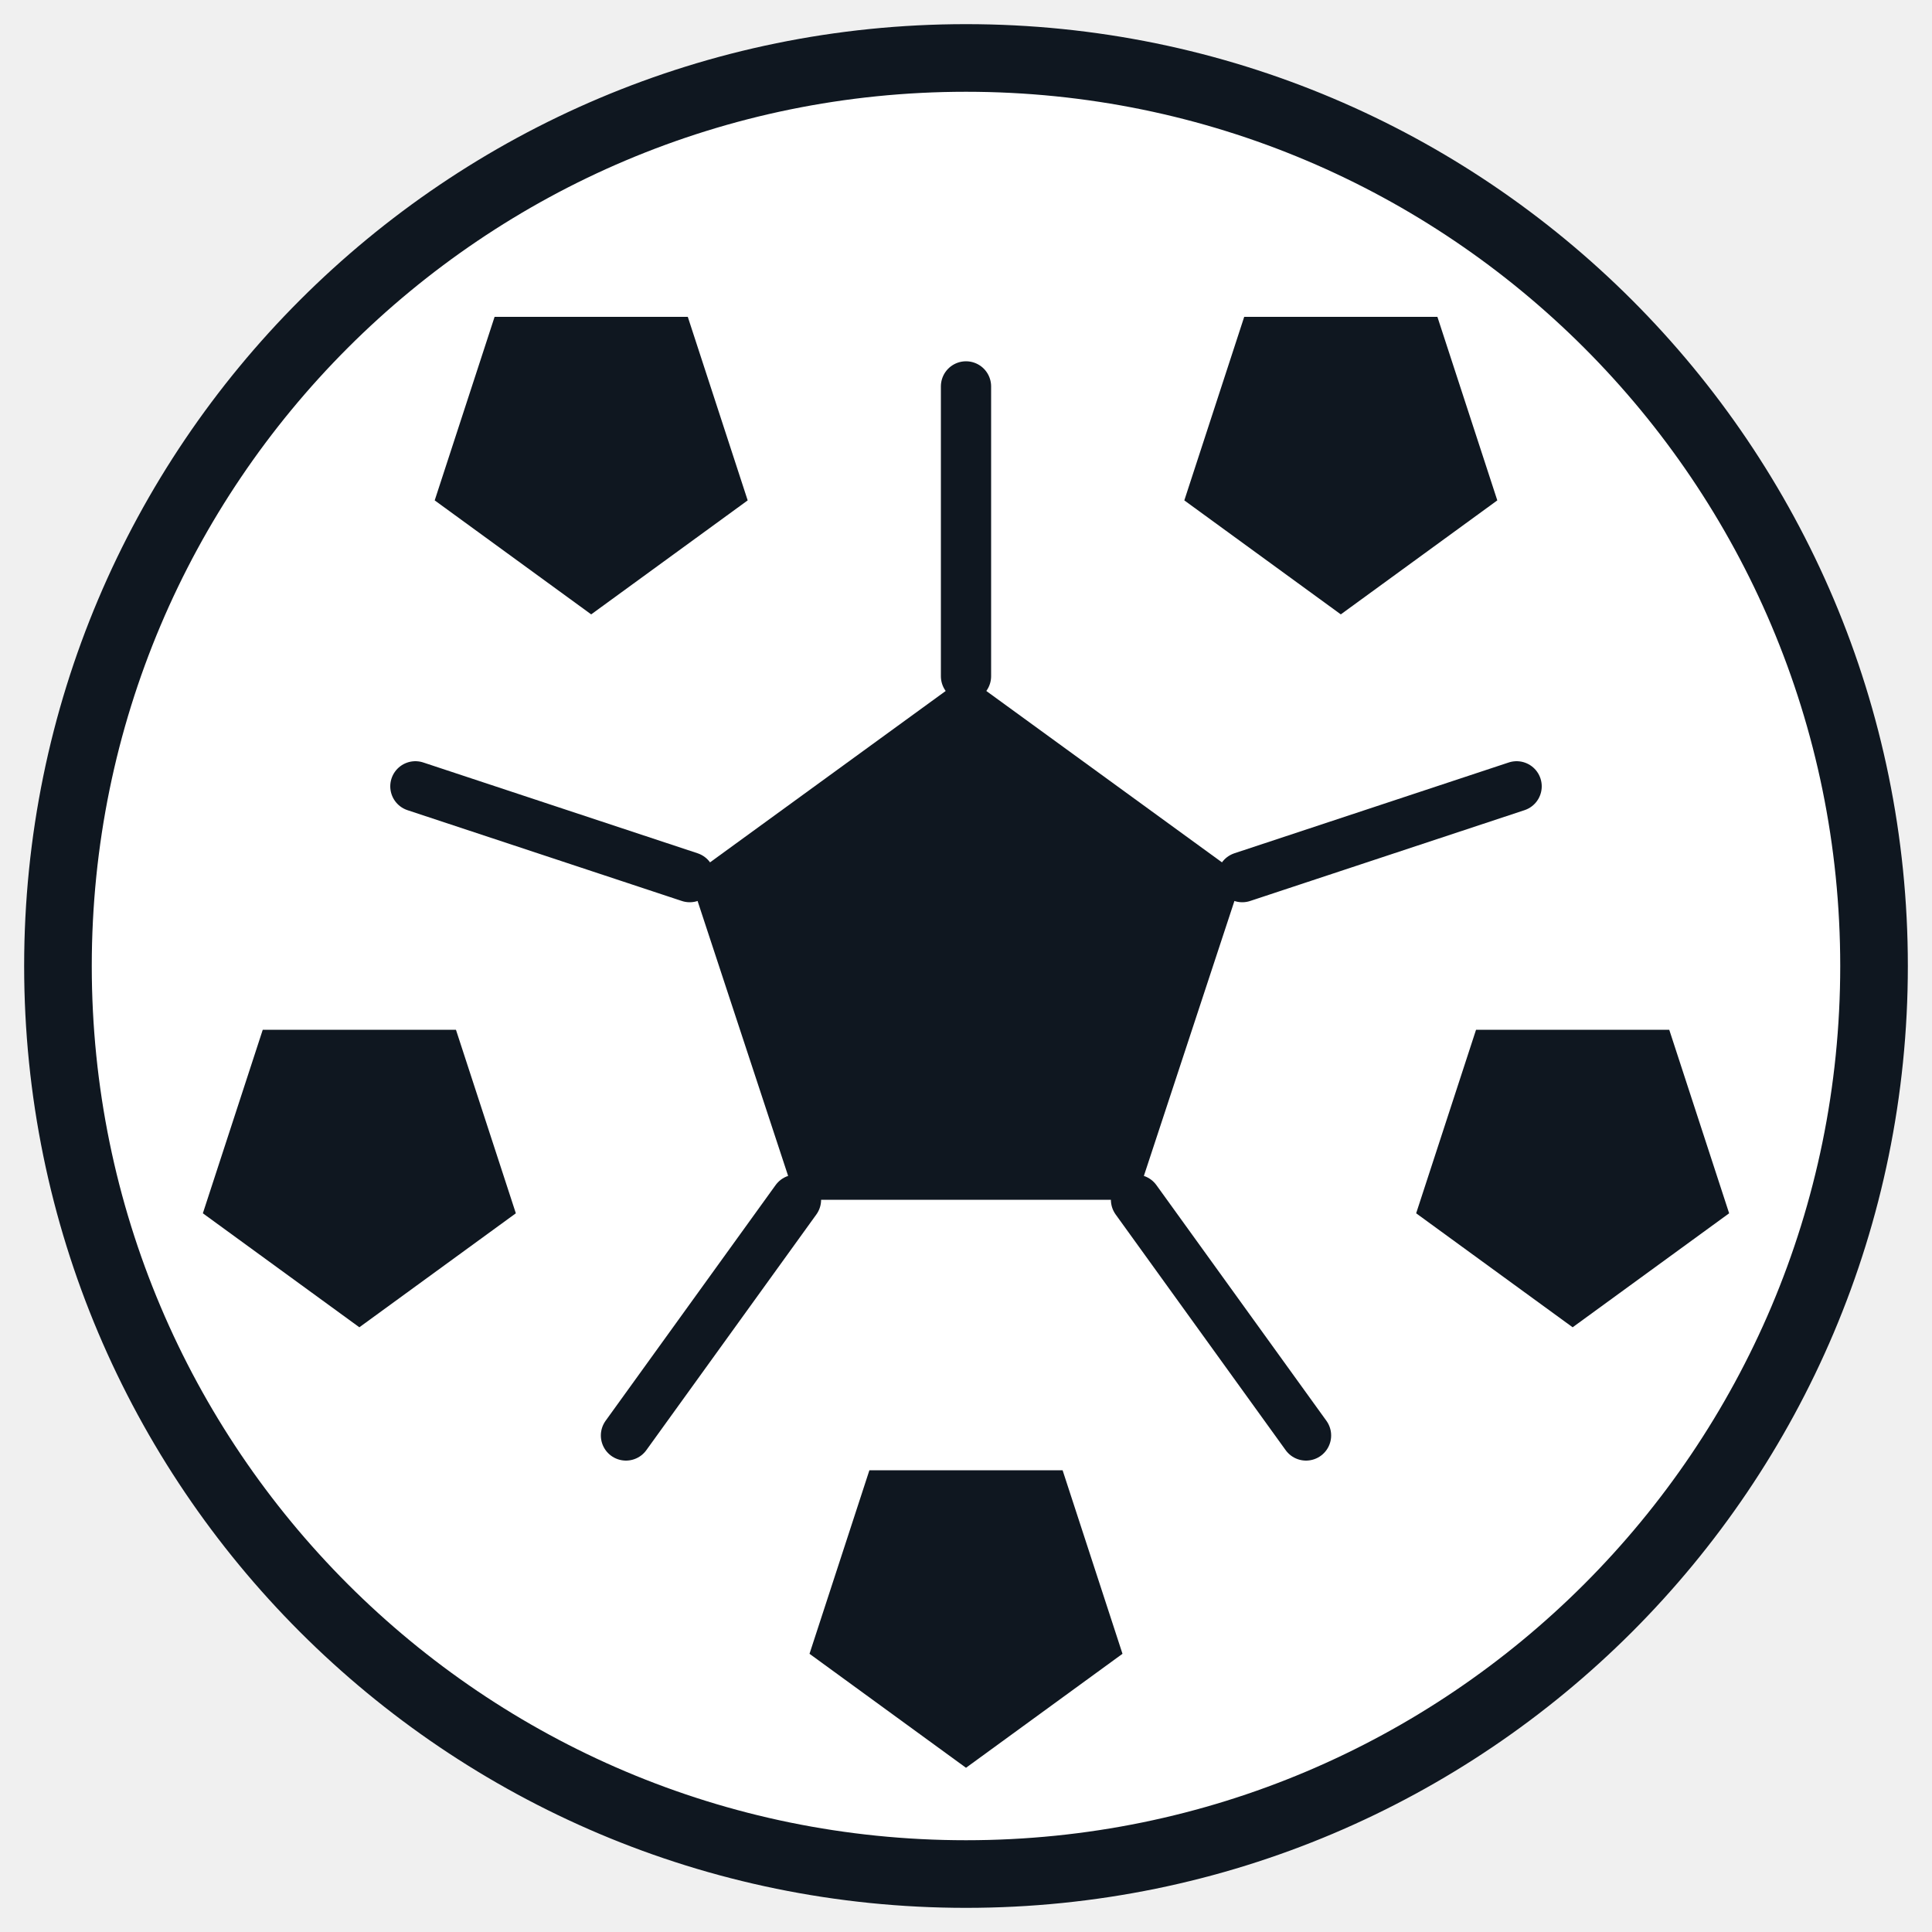
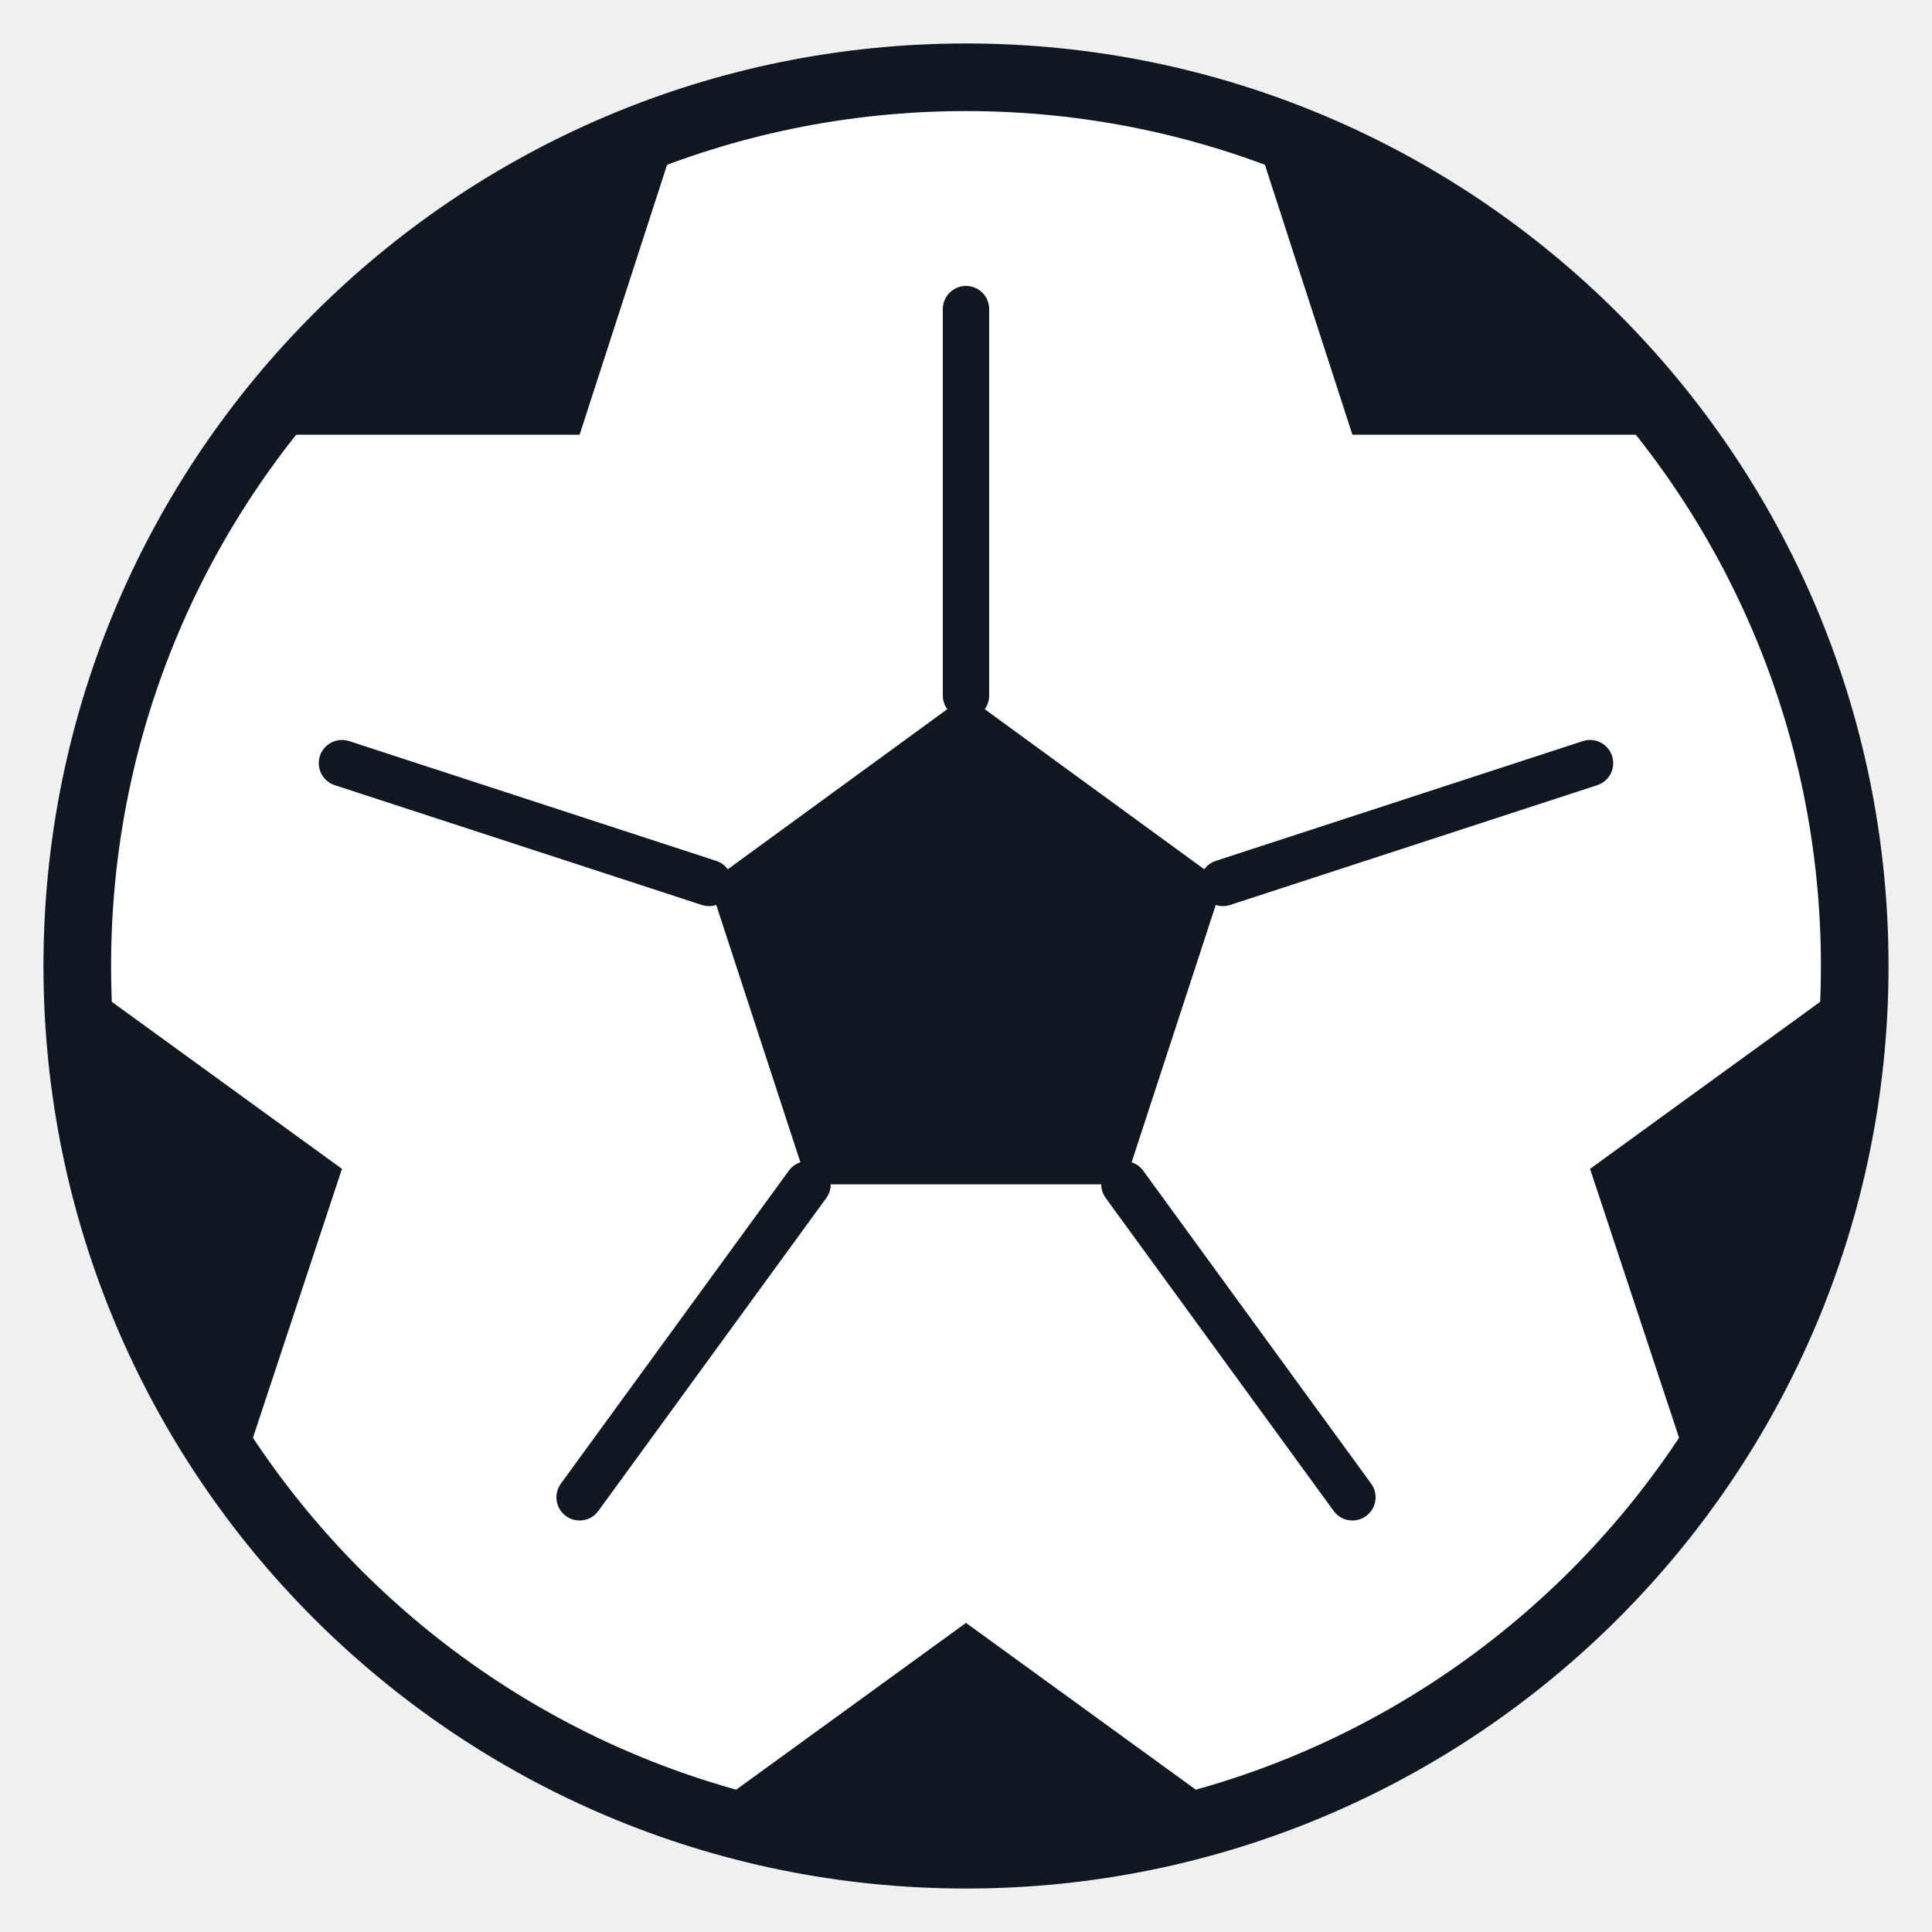
<svg xmlns="http://www.w3.org/2000/svg" viewBox="0 0 100 100">
-   <circle cx="50" cy="50" r="47" fill="#ffffff" stroke="#0f1720" stroke-width="3.5" />
-   <g stroke="#0f1720" stroke-width="2.6" stroke-linecap="round">
-     <line x1="50.0" y1="35.0" x2="50.0" y2="20.0" />
-     <line x1="64.3" y1="45.4" x2="78.5" y2="40.7" />
-     <line x1="58.8" y1="62.1" x2="67.6" y2="74.3" />
-     <line x1="41.2" y1="62.1" x2="32.4" y2="74.3" />
-     <line x1="35.7" y1="45.4" x2="21.5" y2="40.7" />
+   <defs>
+     <clipPath id="b">
+       <circle cx="50" cy="50" r="46" />
+     </clipPath>
+   </defs>
+   <circle cx="50" cy="50" r="46" fill="#fff" stroke="#0f1720" stroke-width="3.5" />
+   <g clip-path="url(#b)">
+     <g stroke="#0f1720" stroke-width="2.4" stroke-linecap="round">
+       <line x1="50.0" y1="36.0" x2="50.0" y2="16.0" />
+       <line x1="63.3" y1="45.7" x2="82.3" y2="39.5" />
+       <line x1="58.2" y1="61.3" x2="70.0" y2="77.5" />
+       <line x1="41.8" y1="61.3" x2="30.0" y2="77.5" />
+       <line x1="36.7" y1="45.7" x2="17.7" y2="39.5" />
+     </g>
+     <polygon points="50.0,36.0 63.3,45.7 58.2,61.3 41.8,61.3 36.7,45.7" fill="#0f1720" />
+     <polygon points="70.0,22.5 65.3,8.0 77.6,-1.0 90.0,8.0 85.3,22.5" fill="#0f1720" />
+     <polygon points="82.3,60.5 94.7,51.5 107.1,60.5 102.3,75.0 87.1,75.0" fill="#0f1720" />
+     <polygon points="50.0,84.0 62.4,93.0 57.6,107.5 42.4,107.5 37.6,93.0" fill="#0f1720" />
+     <polygon points="17.7,60.5 12.9,75.0 -2.3,75.0 -7.1,60.5 5.3,51.5" fill="#0f1720" />
+     <polygon points="30.0,22.5 14.7,22.5 10.0,8.0 22.4,-1.0 34.7,8.0" fill="#0f1720" />
  </g>
-   <polygon points="50.0,35.0 64.3,45.4 58.8,62.1 41.2,62.1 35.7,45.4" fill="#0f1720" />
-   <polygon points="74.4,16.4 77.5,25.9 69.4,31.8 61.3,25.9 64.4,16.4" fill="#0f1720" />
-   <polygon points="89.5,62.8 81.4,68.7 73.3,62.8 76.4,53.3 86.4,53.3" fill="#0f1720" />
-   <polygon points="50.0,91.5 41.9,85.6 45.0,76.1 55.0,76.1 58.1,85.6" fill="#0f1720" />
-   <polygon points="10.5,62.8 13.6,53.3 23.6,53.3 26.7,62.8 18.6,68.7" fill="#0f1720" />
-   <polygon points="25.6,16.4 35.6,16.4 38.7,25.9 30.6,31.8 22.5,25.9" fill="#0f1720" />
</svg>
